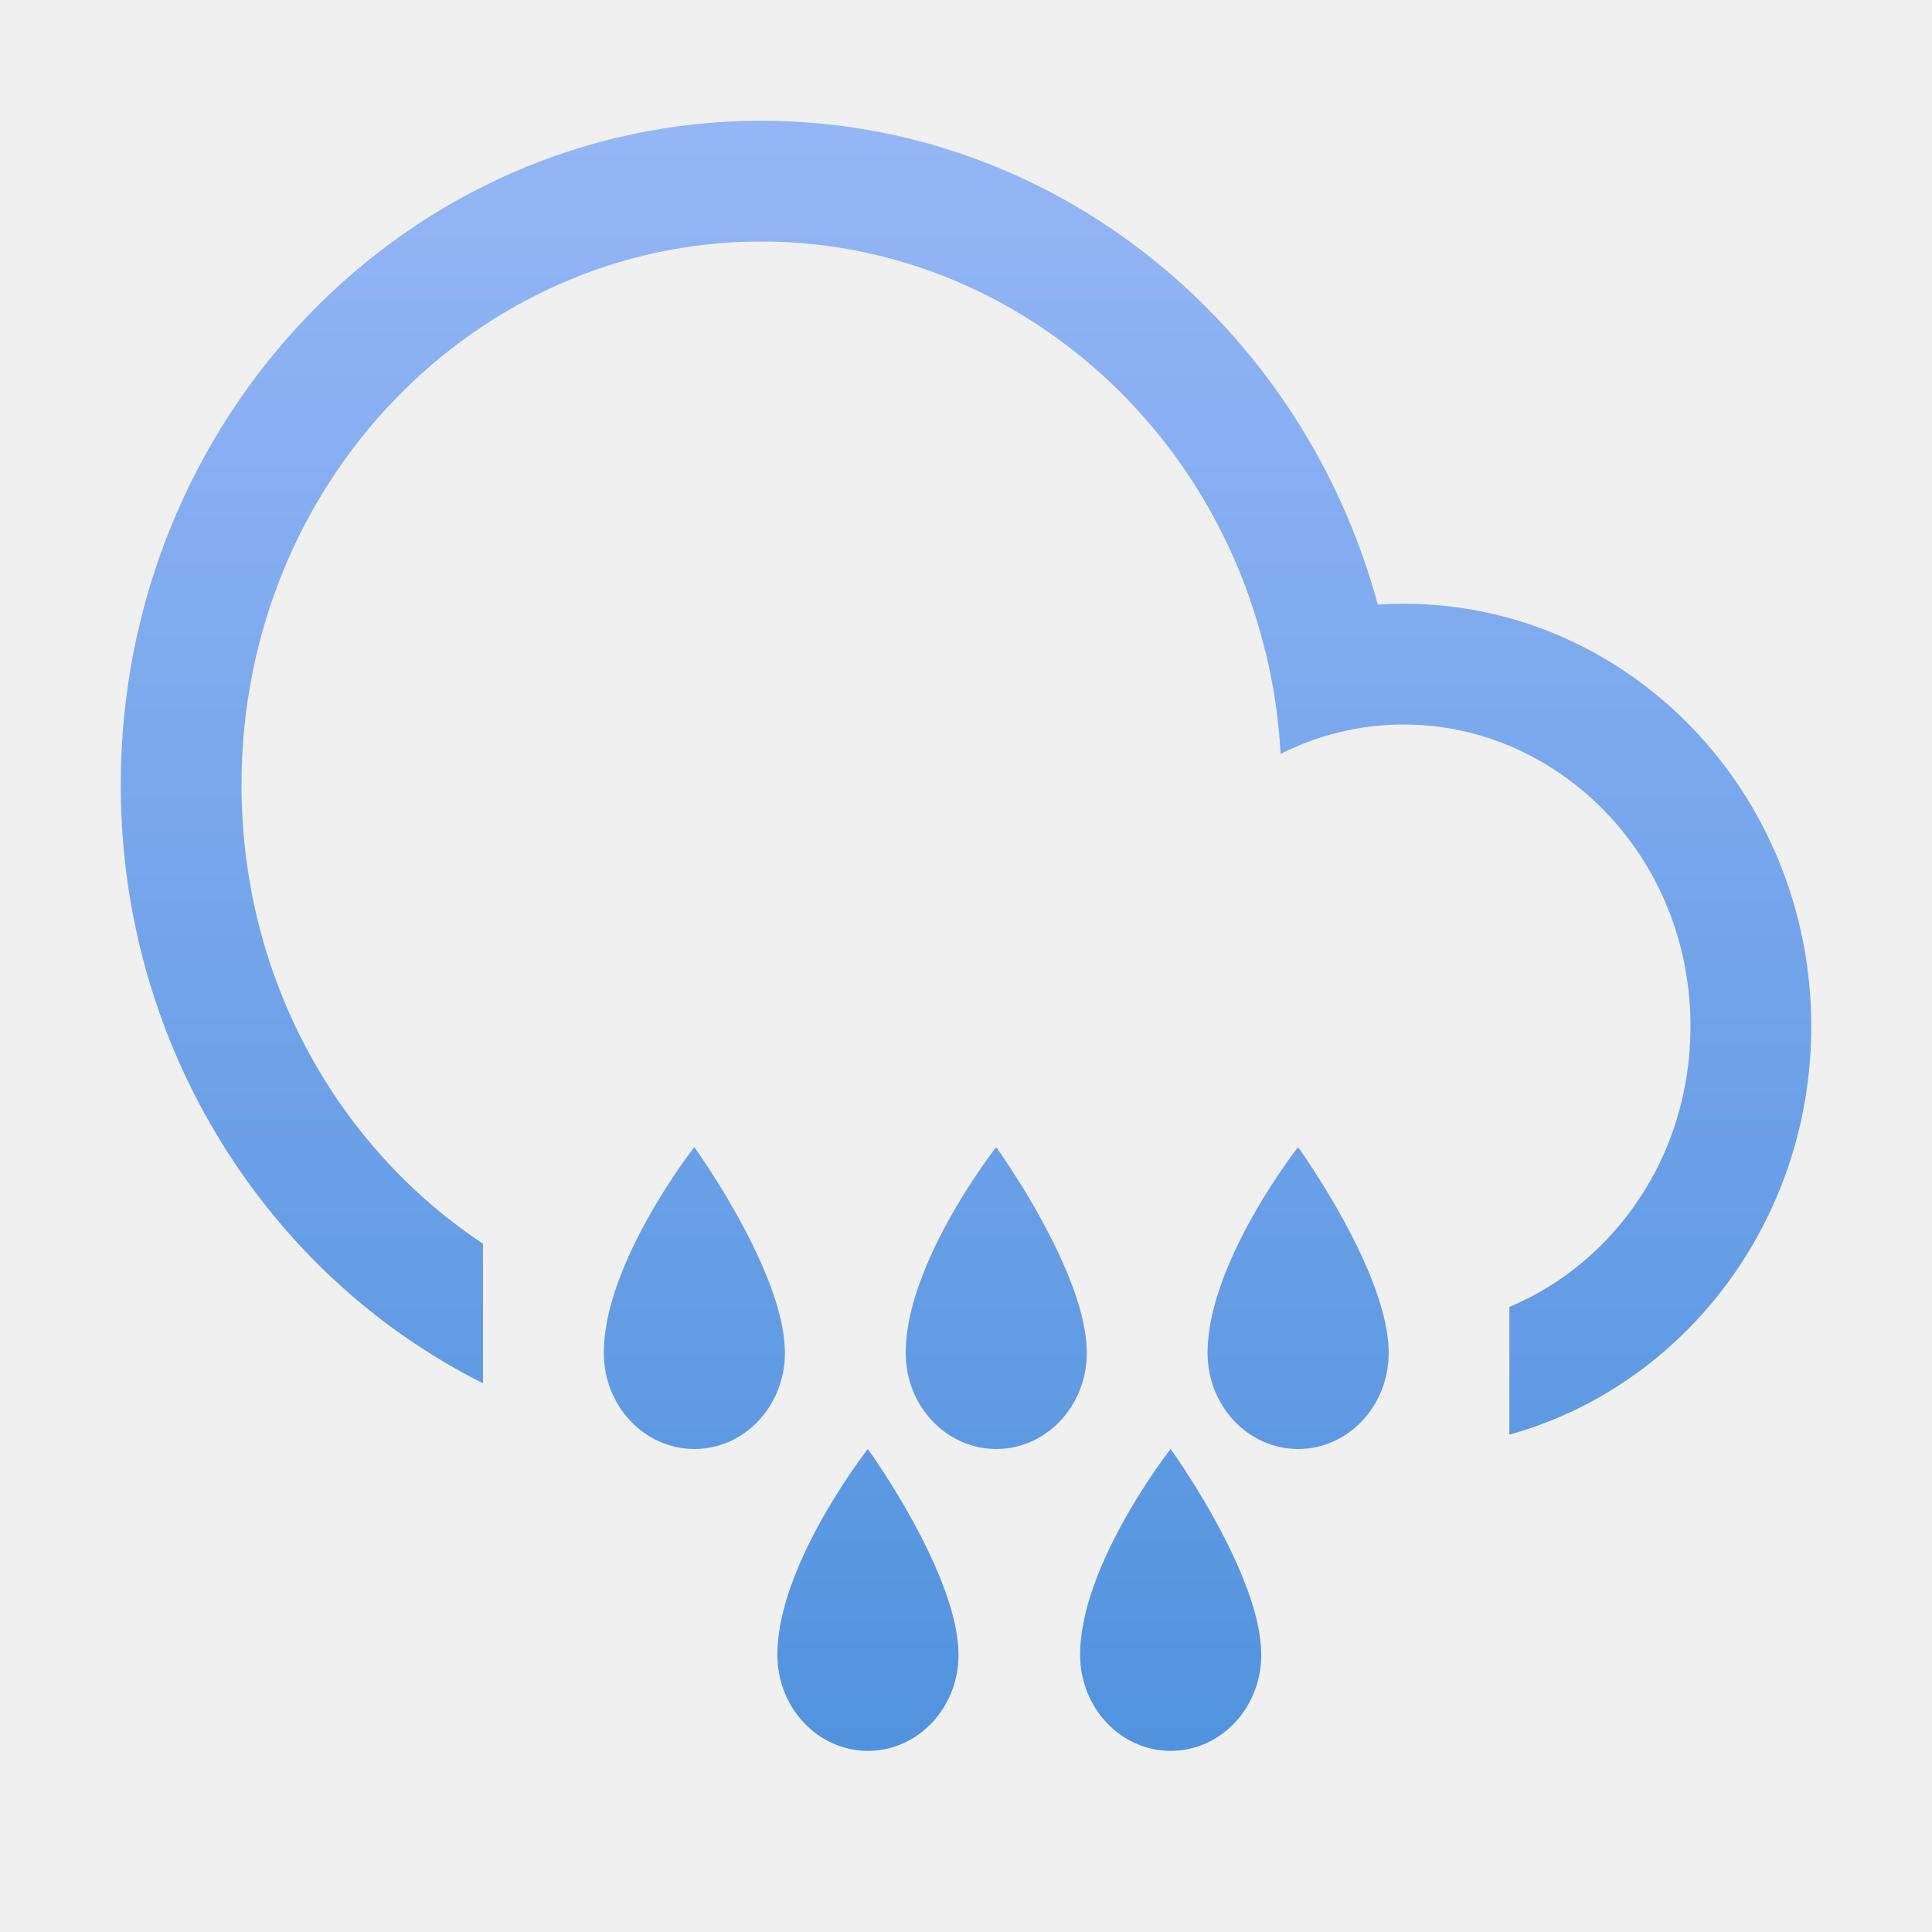
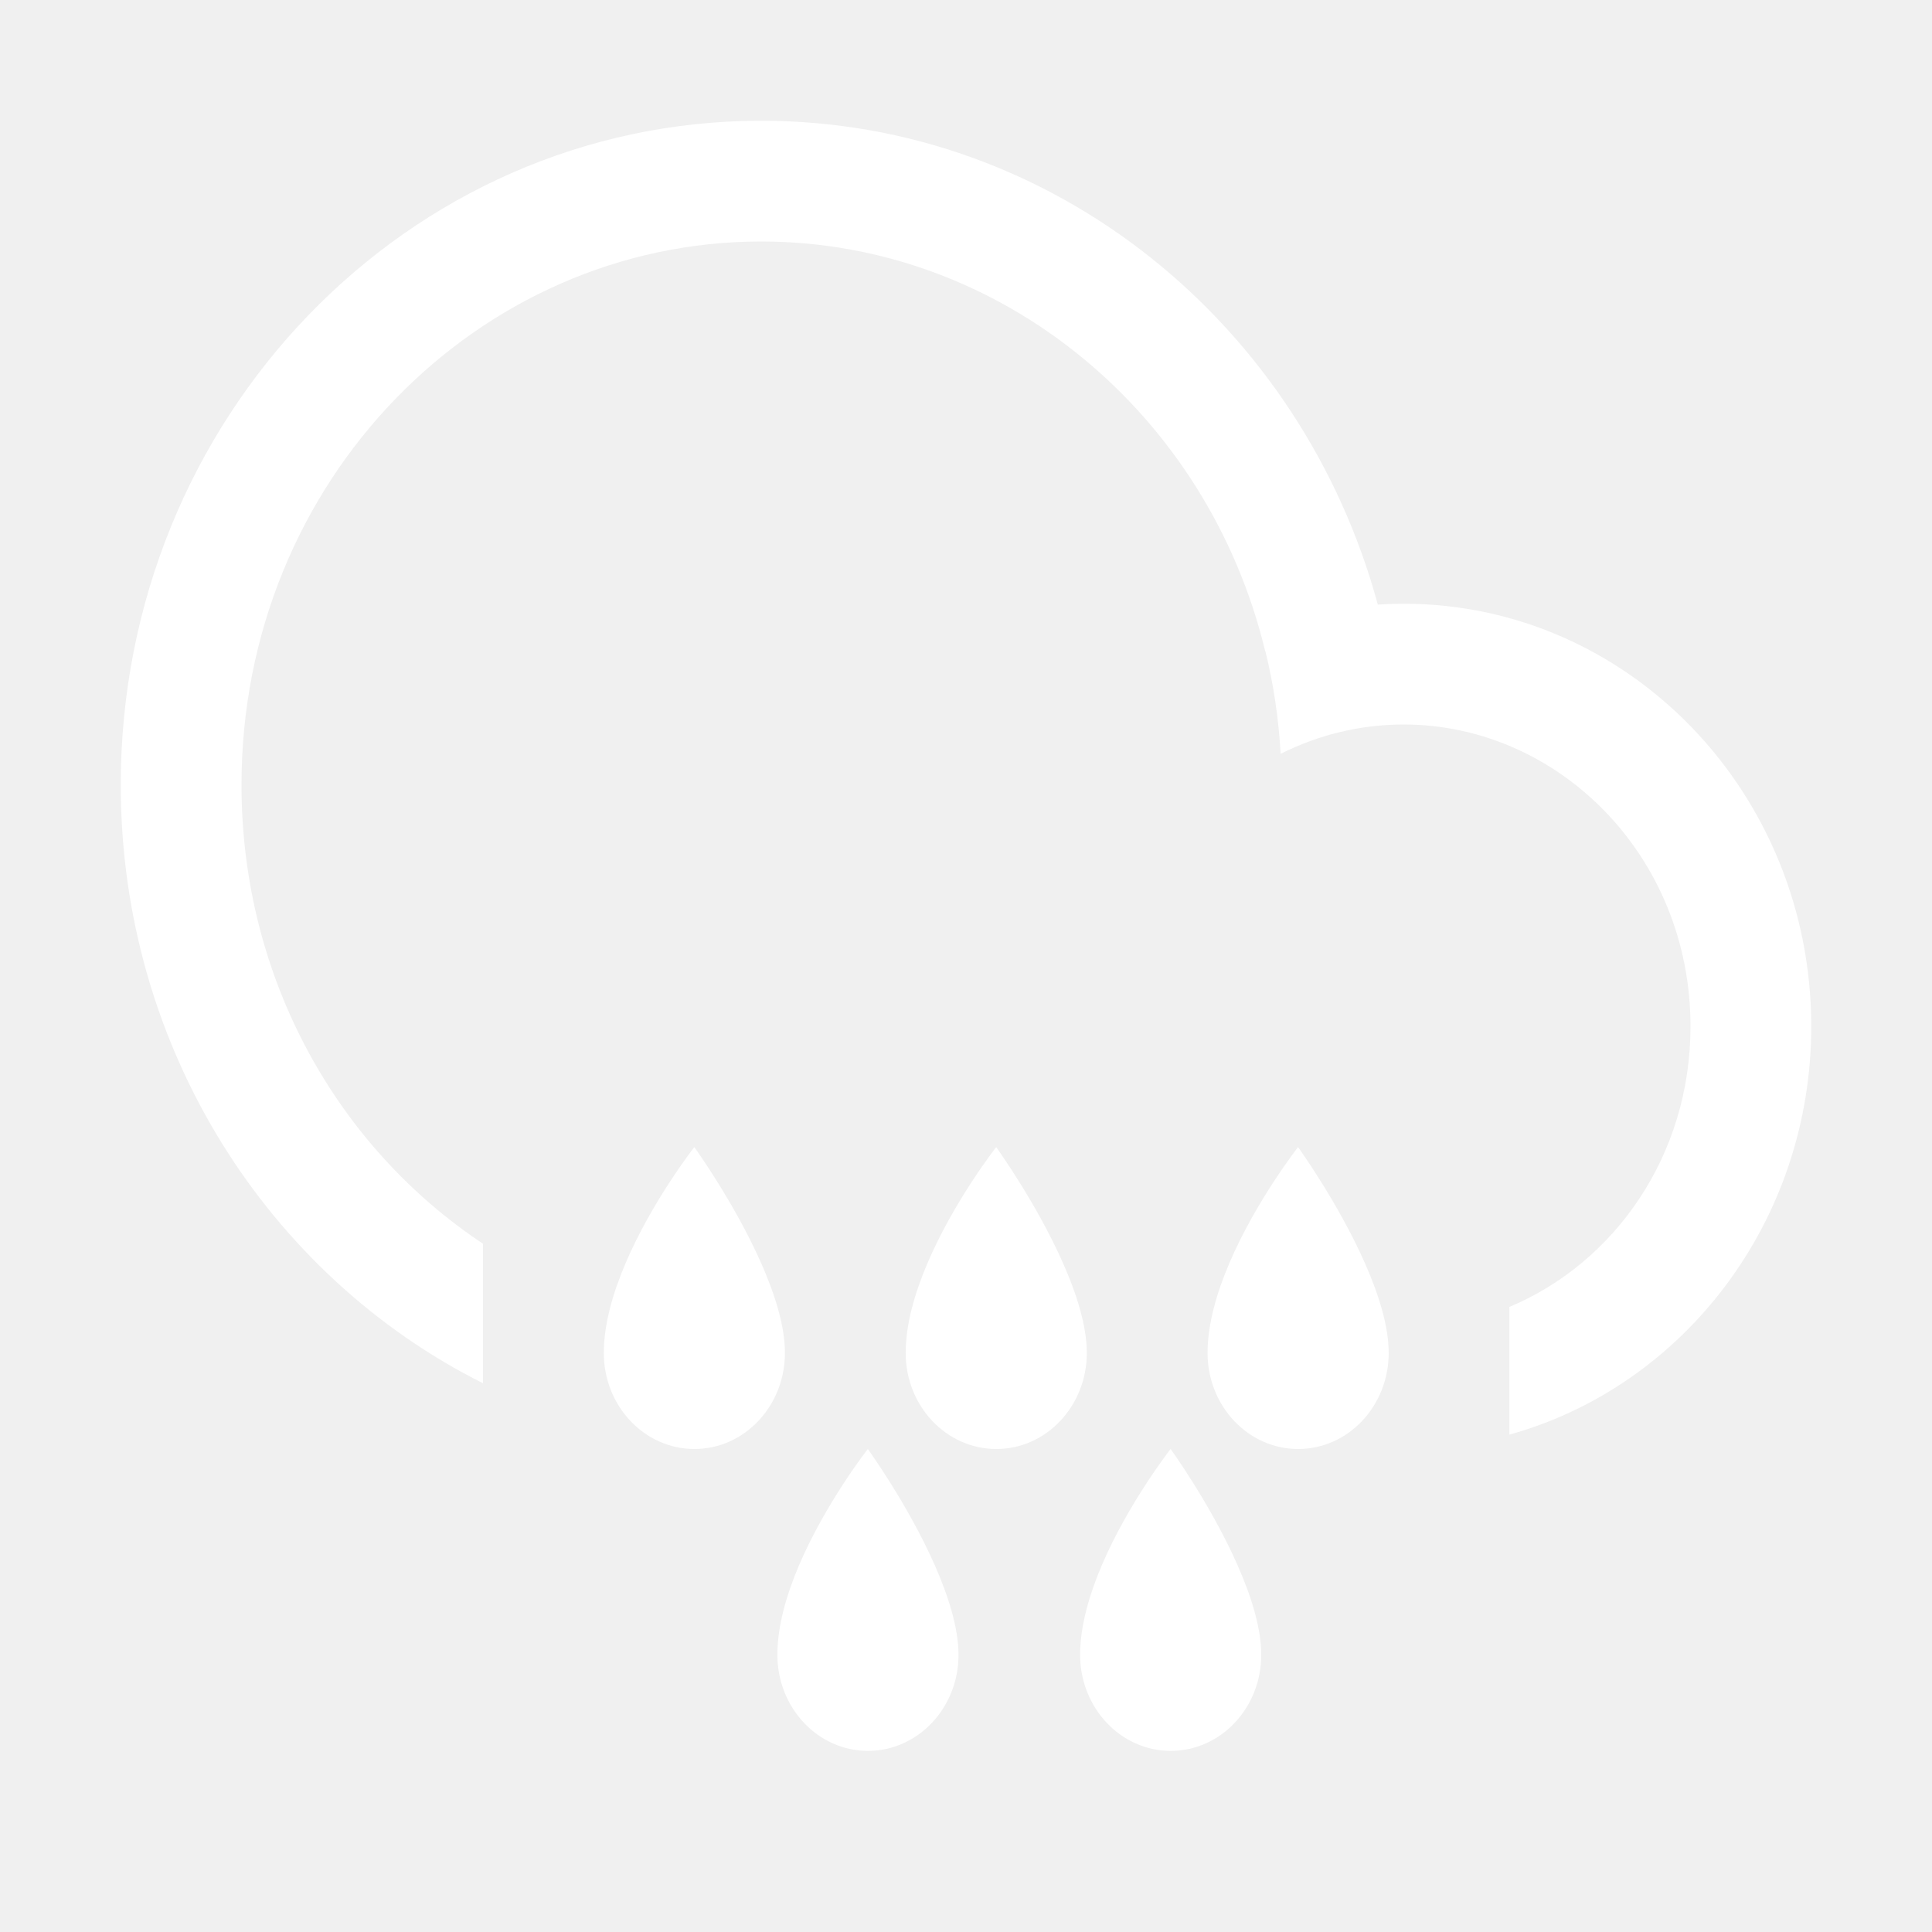
<svg xmlns="http://www.w3.org/2000/svg" width="32" height="32" viewBox="0 0 32 32" fill="none">
-   <path fill-rule="evenodd" clip-rule="evenodd" d="M30 17C30 20.238 27.88 22.963 25 23.762V21.647C26.731 20.922 28 19.152 28 17C28 14.17 25.805 12 23.249 12C22.527 12 21.834 12.173 21.211 12.486C21.179 11.904 21.094 11.337 20.96 10.79L20.957 10.791C20.009 6.85 16.584 4 12.608 4C7.922 4 4 7.96 4 13C4 16.229 5.61 19.015 8 20.6V22.911C4.449 21.132 2 17.363 2 13C2 6.925 6.749 2 12.608 2C17.469 2 21.566 5.39 22.821 10.014C22.963 10.005 23.105 10 23.249 10C26.978 10 30 13.134 30 17ZM10.001 22.409C10.001 21.931 10.153 21.411 10.361 20.924C10.804 19.886 11.5 19 11.5 19C11.5 19 12.164 19.918 12.609 20.925C12.833 21.432 13.001 21.962 13.001 22.409C13.001 23.288 12.33 24 11.502 24C10.673 24 10.001 23.288 10.001 22.409ZM15.361 20.924C15.153 21.411 15.001 21.931 15.001 22.409C15.001 23.288 15.673 24 16.502 24C17.33 24 18.001 23.288 18.001 22.409C18.001 21.962 17.833 21.432 17.609 20.925C17.164 19.918 16.5 19 16.5 19C16.5 19 15.804 19.886 15.361 20.924ZM12.876 27.409C12.875 26.931 13.028 26.411 13.235 25.924C13.679 24.886 14.374 24 14.374 24C14.374 24 15.039 24.918 15.483 25.925C15.707 26.432 15.875 26.962 15.876 27.409C15.876 28.288 15.204 29 14.376 29C13.548 29 12.876 28.288 12.876 27.409ZM20.361 20.924C20.153 21.411 20.001 21.931 20.001 22.409C20.001 23.288 20.673 24 21.502 24C22.33 24 23.001 23.288 23.001 22.409C23.001 21.962 22.833 21.432 22.609 20.925C22.164 19.918 21.5 19 21.5 19C21.5 19 20.804 19.886 20.361 20.924ZM17.89 27.409C17.89 26.931 18.043 26.411 18.25 25.924C18.694 24.886 19.389 24 19.389 24C19.389 24 20.054 24.918 20.498 25.925C20.722 26.432 20.89 26.962 20.89 27.409C20.891 28.288 20.219 29 19.391 29C18.562 29 17.891 28.288 17.89 27.409Z" fill="url(#paint0_linear_9_3214)" />
-   <defs>
-     <linearGradient id="paint0_linear_9_3214" x1="16" y1="2" x2="16" y2="29" gradientUnits="userSpaceOnUse">
-       <stop stop-color="#95B6F6" />
-       <stop offset="1" stop-color="#5193DE" />
-     </linearGradient>
-   </defs>
+   <path fill-rule="evenodd" clip-rule="evenodd" d="M30 17C30 20.238 27.88 22.963 25 23.762V21.647C26.731 20.922 28 19.152 28 17C28 14.17 25.805 12 23.249 12C22.527 12 21.834 12.173 21.211 12.486C21.179 11.904 21.094 11.337 20.96 10.79L20.957 10.791C20.009 6.85 16.584 4 12.608 4C7.922 4 4 7.96 4 13C4 16.229 5.61 19.015 8 20.6V22.911C4.449 21.132 2 17.363 2 13C2 6.925 6.749 2 12.608 2C17.469 2 21.566 5.39 22.821 10.014C22.963 10.005 23.105 10 23.249 10C26.978 10 30 13.134 30 17ZM10.001 22.409C10.001 21.931 10.153 21.411 10.361 20.924C10.804 19.886 11.5 19 11.5 19C11.5 19 12.164 19.918 12.609 20.925C12.833 21.432 13.001 21.962 13.001 22.409C13.001 23.288 12.33 24 11.502 24C10.673 24 10.001 23.288 10.001 22.409ZM15.361 20.924C15.153 21.411 15.001 21.931 15.001 22.409C15.001 23.288 15.673 24 16.502 24C17.33 24 18.001 23.288 18.001 22.409C18.001 21.962 17.833 21.432 17.609 20.925C17.164 19.918 16.5 19 16.5 19C16.5 19 15.804 19.886 15.361 20.924ZM12.876 27.409C12.875 26.931 13.028 26.411 13.235 25.924C13.679 24.886 14.374 24 14.374 24C14.374 24 15.039 24.918 15.483 25.925C15.707 26.432 15.875 26.962 15.876 27.409C15.876 28.288 15.204 29 14.376 29C13.548 29 12.876 28.288 12.876 27.409ZM20.361 20.924C20.153 21.411 20.001 21.931 20.001 22.409C20.001 23.288 20.673 24 21.502 24C22.33 24 23.001 23.288 23.001 22.409C23.001 21.962 22.833 21.432 22.609 20.925C22.164 19.918 21.5 19 21.5 19C21.5 19 20.804 19.886 20.361 20.924ZM17.89 27.409C17.89 26.931 18.043 26.411 18.25 25.924C18.694 24.886 19.389 24 19.389 24C19.389 24 20.054 24.918 20.498 25.925C20.722 26.432 20.89 26.962 20.89 27.409C20.891 28.288 20.219 29 19.391 29C18.562 29 17.891 28.288 17.89 27.409Z" fill="white" />
</svg>
